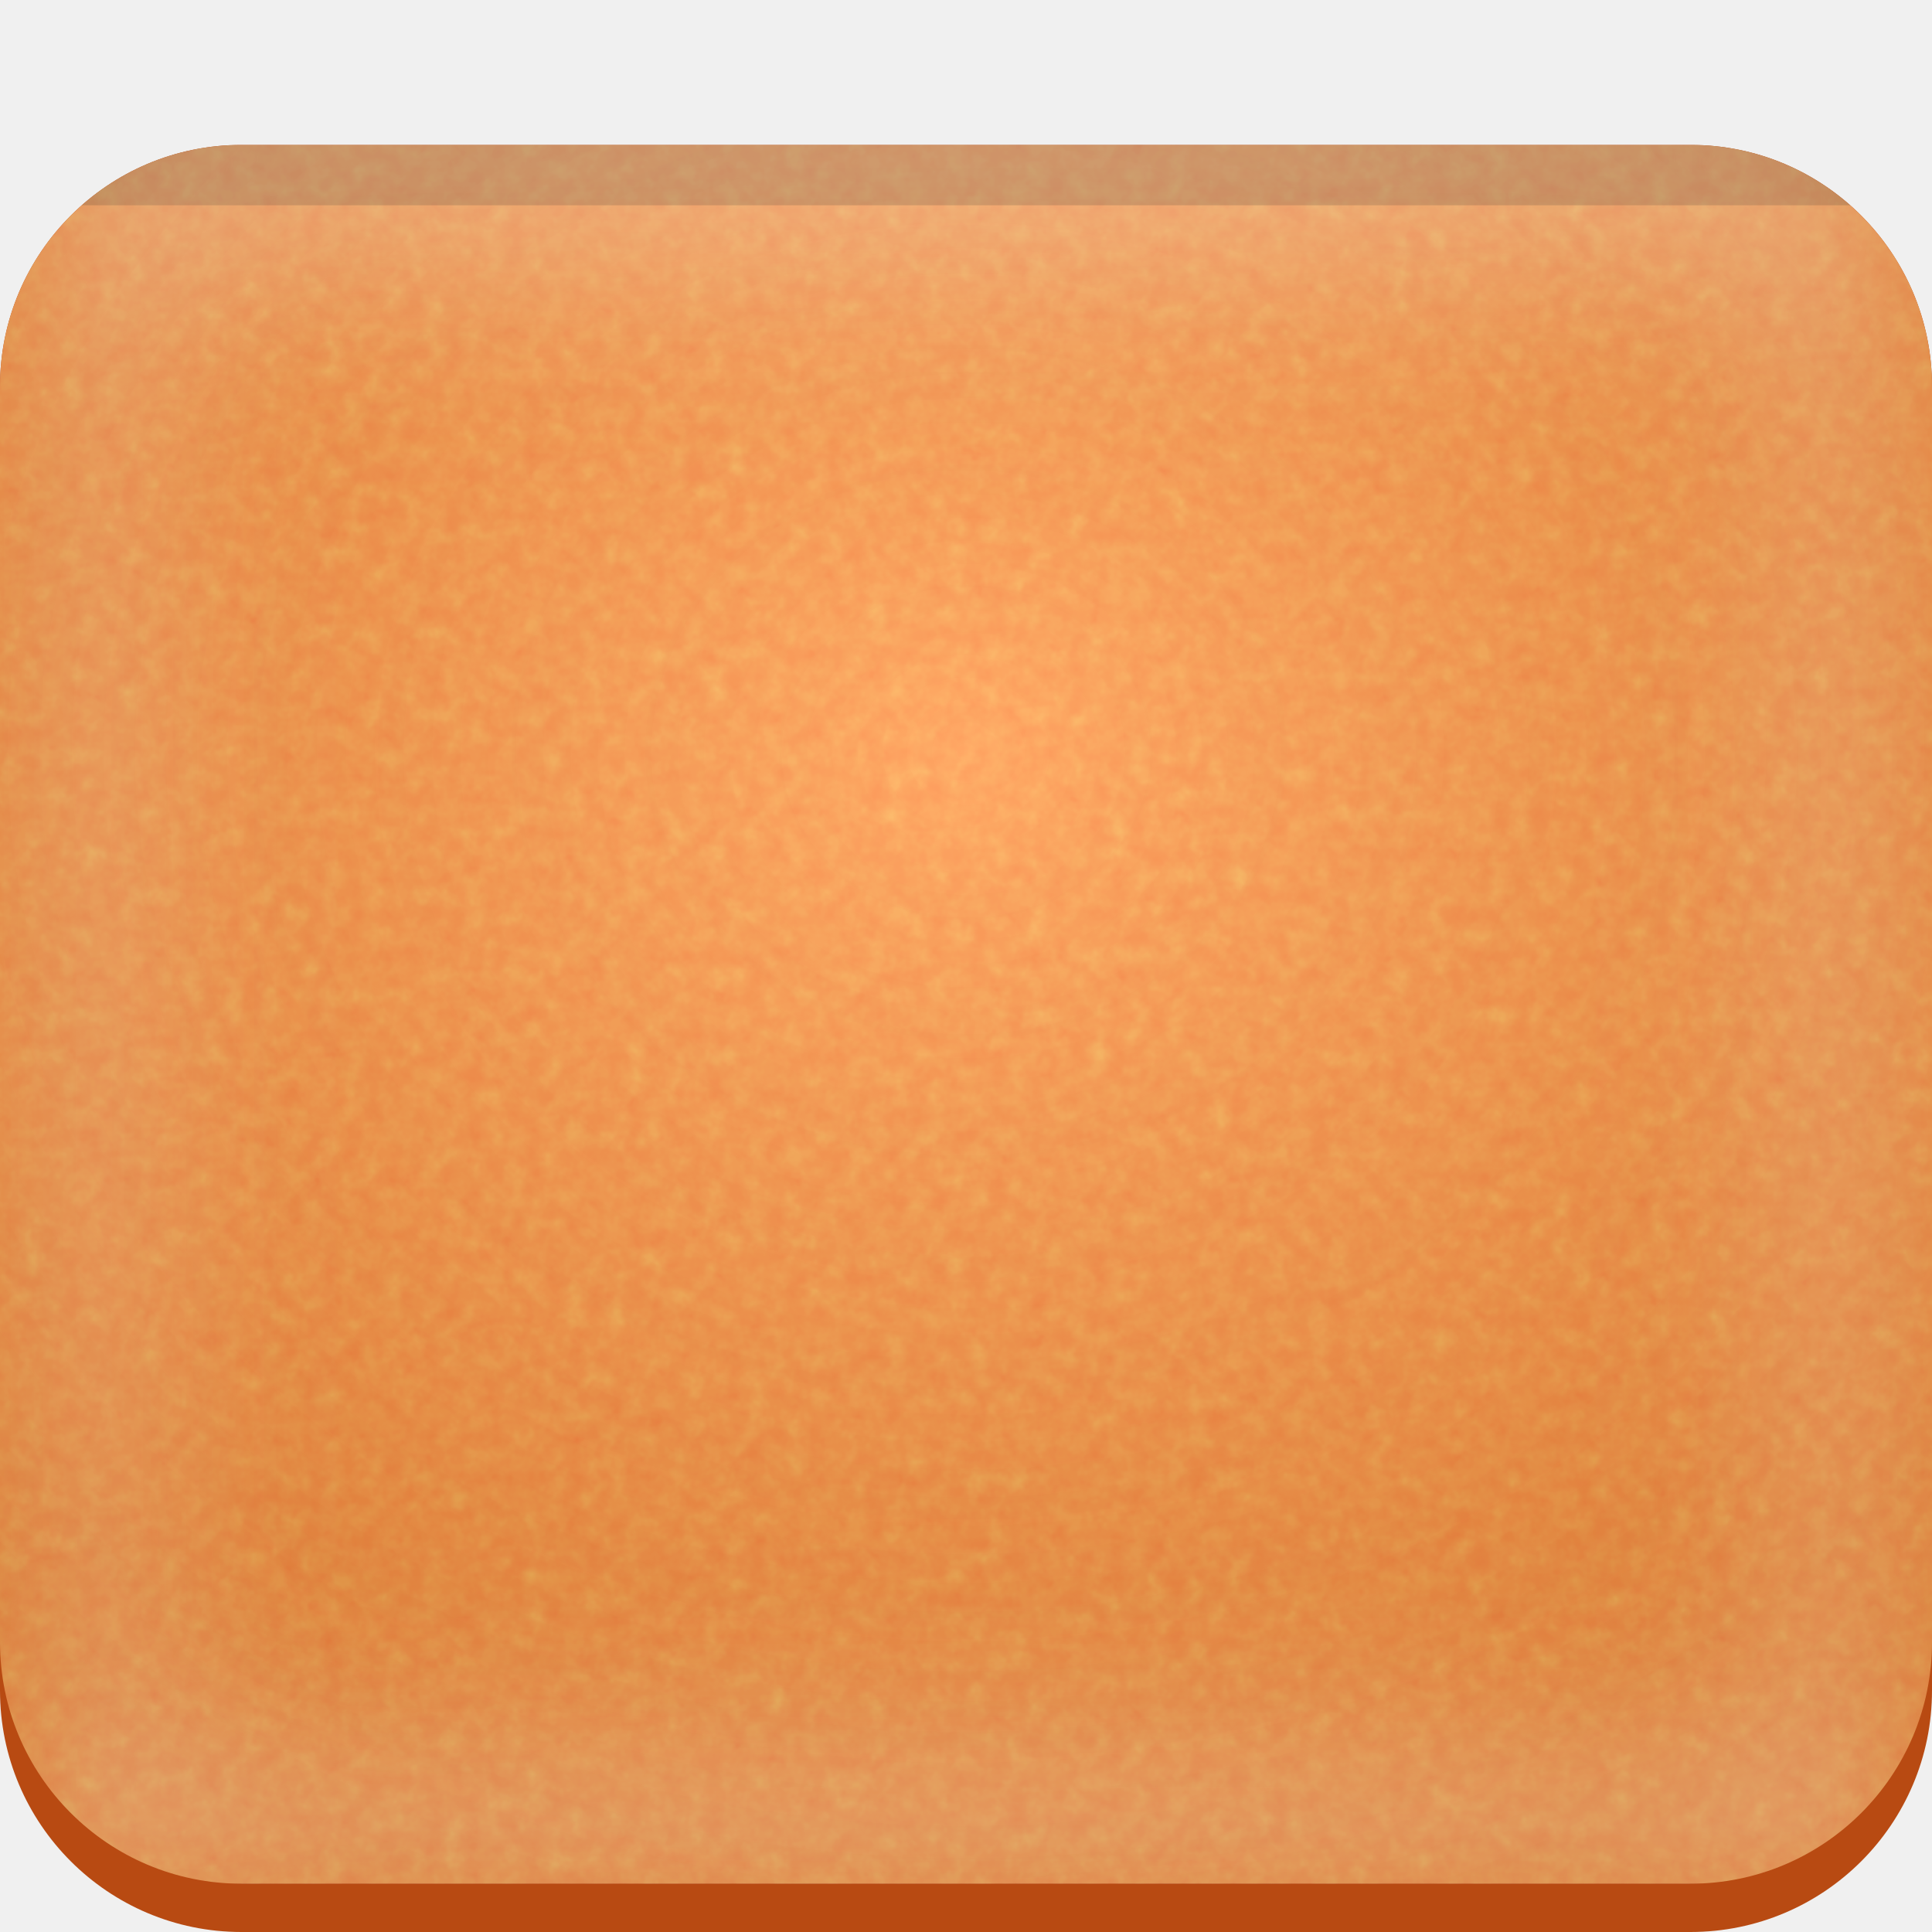
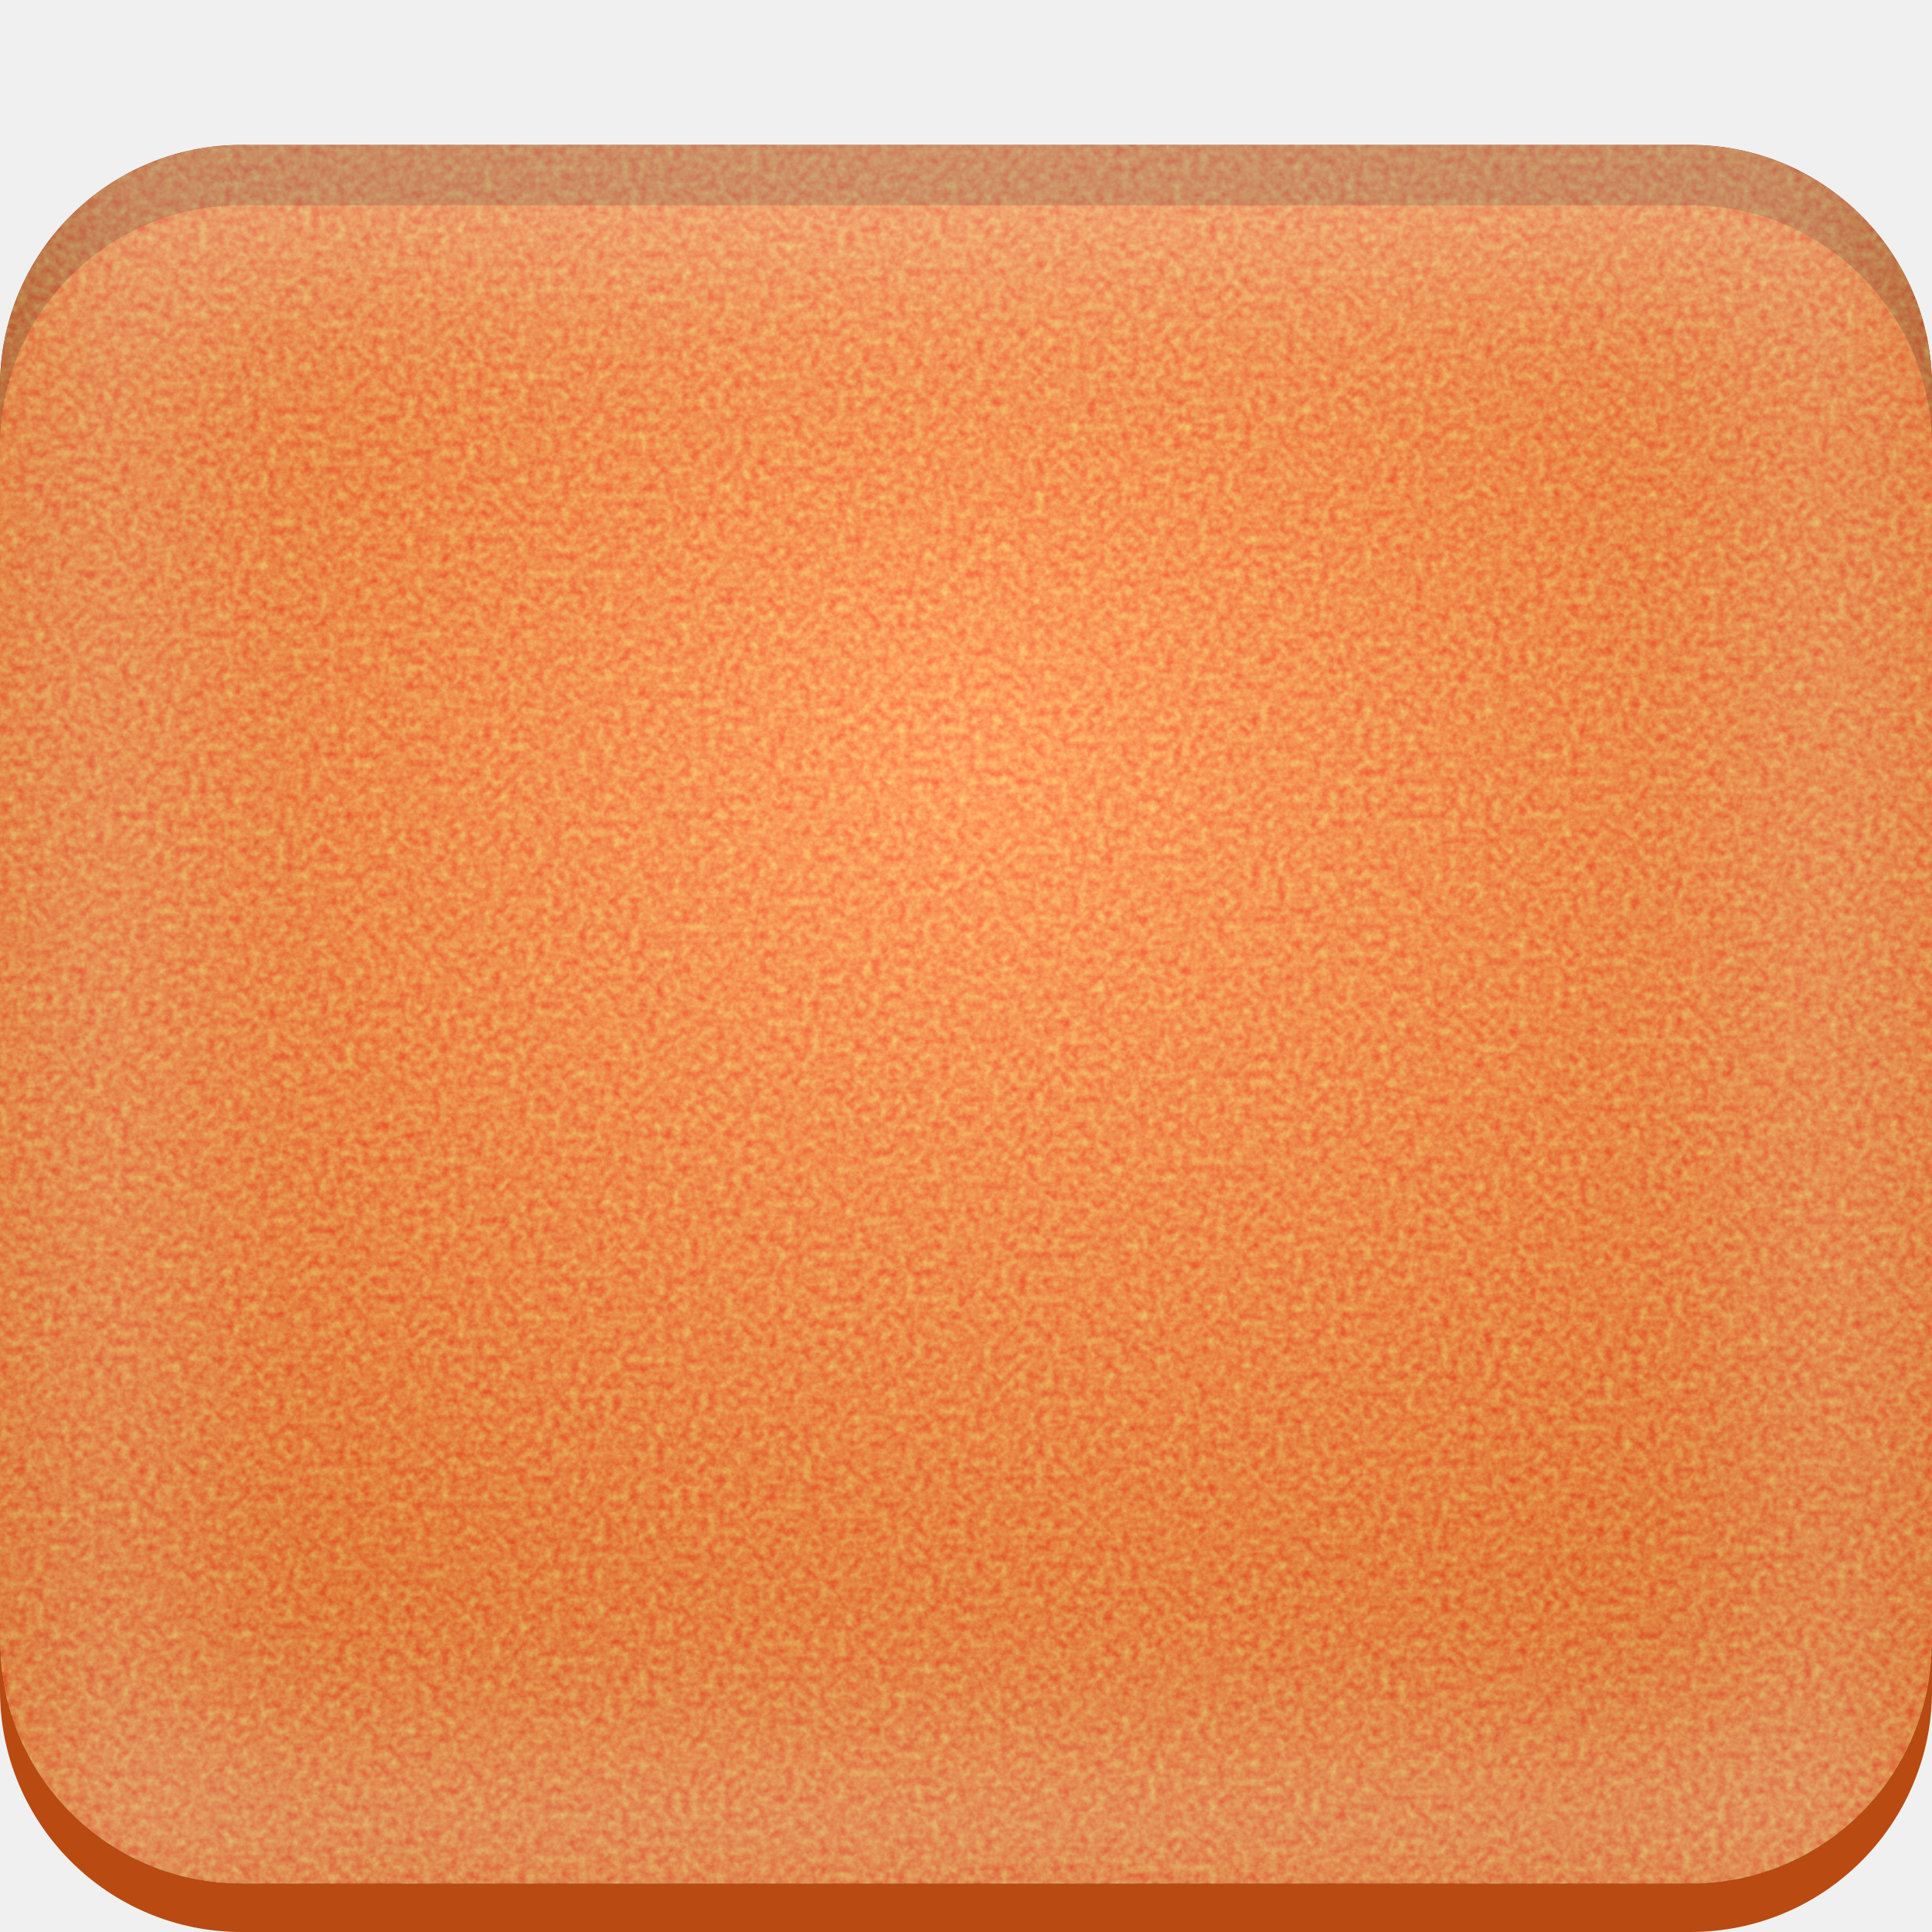
<svg xmlns="http://www.w3.org/2000/svg" width="160" height="160" viewBox="0 0 160 160">
  <defs>
    <clipPath id="face">
-       <rect x="0" y="12" width="160" height="144" rx="20" />
+       <path d="M20,12H140A20,20 0 0 1 160,32V136A20,20 0 0 1 140,156H20A20,20 0 0 1 0,136V32A20,20 0 0 1 20,12Z" />
    </clipPath>
-     <filter id="grain" x="0" y="0" width="100%" height="100%" filterUnits="userSpaceOnUse" filterRes="160">
-       <feTurbulence type="fractalNoise" baseFrequency="0.6" numOctaves="3" seed="4" />
+     <filter id="grain" x="0" y="0" width="100%" height="100%" color-interpolation-filters="sRGB">
+       <feTurbulence type="fractalNoise" baseFrequency="1.4" numOctaves="4" seed="4" stitchTiles="stitch" />
      <feColorMatrix type="saturate" values="0" />
+       <feComponentTransfer>
+         <feFuncR type="linear" slope="1.6" intercept="-0.3" />
+         <feFuncG type="linear" slope="1.6" intercept="-0.3" />
+         <feFuncB type="linear" slope="1.6" intercept="-0.3" />
+         <feFuncA type="linear" slope="0" intercept="1" />
+       </feComponentTransfer>
    </filter>
    <filter id="blur">
      <feGaussianBlur stdDeviation="9" />
    </filter>
    <radialGradient id="rad" cx="50%" cy="35%" r="70%">
      <stop offset="0" stop-color="#fff" stop-opacity=".18" />
      <stop offset="1" stop-color="#000" stop-opacity=".14" />
    </radialGradient>
    <linearGradient id="lin" x1="0" y1="0" x2="0" y2="1">
      <stop offset="0" stop-color="#fff" stop-opacity=".18" />
      <stop offset=".55" stop-color="#fff" stop-opacity="0" />
    </linearGradient>
    <pattern id="stripes" width="29" height="29" patternUnits="userSpaceOnUse" patternTransform="rotate(45)">
      <rect width="14.5" height="29" fill="#fff" fill-opacity=".14" />
    </pattern>
  </defs>
-   <rect x="0" y="12" width="160" height="148" rx="20" fill="#b84a12" />
+   <path d="M20,12H140A20,20 0 0 1 160,32V140A20,20 0 0 1 140,160H20A20,20 0 0 1 0,140V32A20,20 0 0 1 20,12Z" fill="#b84a12" />
  <g clip-path="url(#face)" style="isolation:isolate">
-     <rect x="0" y="12" width="160" height="144" fill="#ff8a3d" />
+     <path d="M20,12H140A20,20 0 0 1 160,32V136A20,20 0 0 1 140,156H20A20,20 0 0 1 0,136V32A20,20 0 0 1 20,12Z" fill="#ff8a3d" />
    <rect x="0" y="12" width="160" height="144" filter="url(#grain)" opacity="0.5" style="mix-blend-mode:overlay" />
    <rect x="0" y="12" width="160" height="144" fill="url(#rad)" />
-     <rect x="0" y="12" width="160" height="5" fill="#000" fill-opacity=".18" />
-     <rect x="0" y="12" width="160" height="144" rx="20" fill="none" stroke="#fff" stroke-opacity=".35" stroke-width="16" filter="url(#blur)" />
+     <path d="M20,12H140A20,20 0 0 1 160,32V136A20,20 0 0 1 140,156H20A20,20 0 0 1 0,136V32A20,20 0 0 1 20,12Z M20,17H140A20,20 0 0 1 160,37V141A20,20 0 0 1 140,161H20A20,20 0 0 1 0,141V37A20,20 0 0 1 20,17Z" fill-rule="evenodd" fill="#000" fill-opacity=".18" />
+     <path d="M20,12H140A20,20 0 0 1 160,32V136A20,20 0 0 1 140,156H20A20,20 0 0 1 0,136V32A20,20 0 0 1 20,12Z" fill="none" stroke="#fff" stroke-opacity=".35" stroke-width="16" filter="url(#blur)" />
  </g>
</svg>
